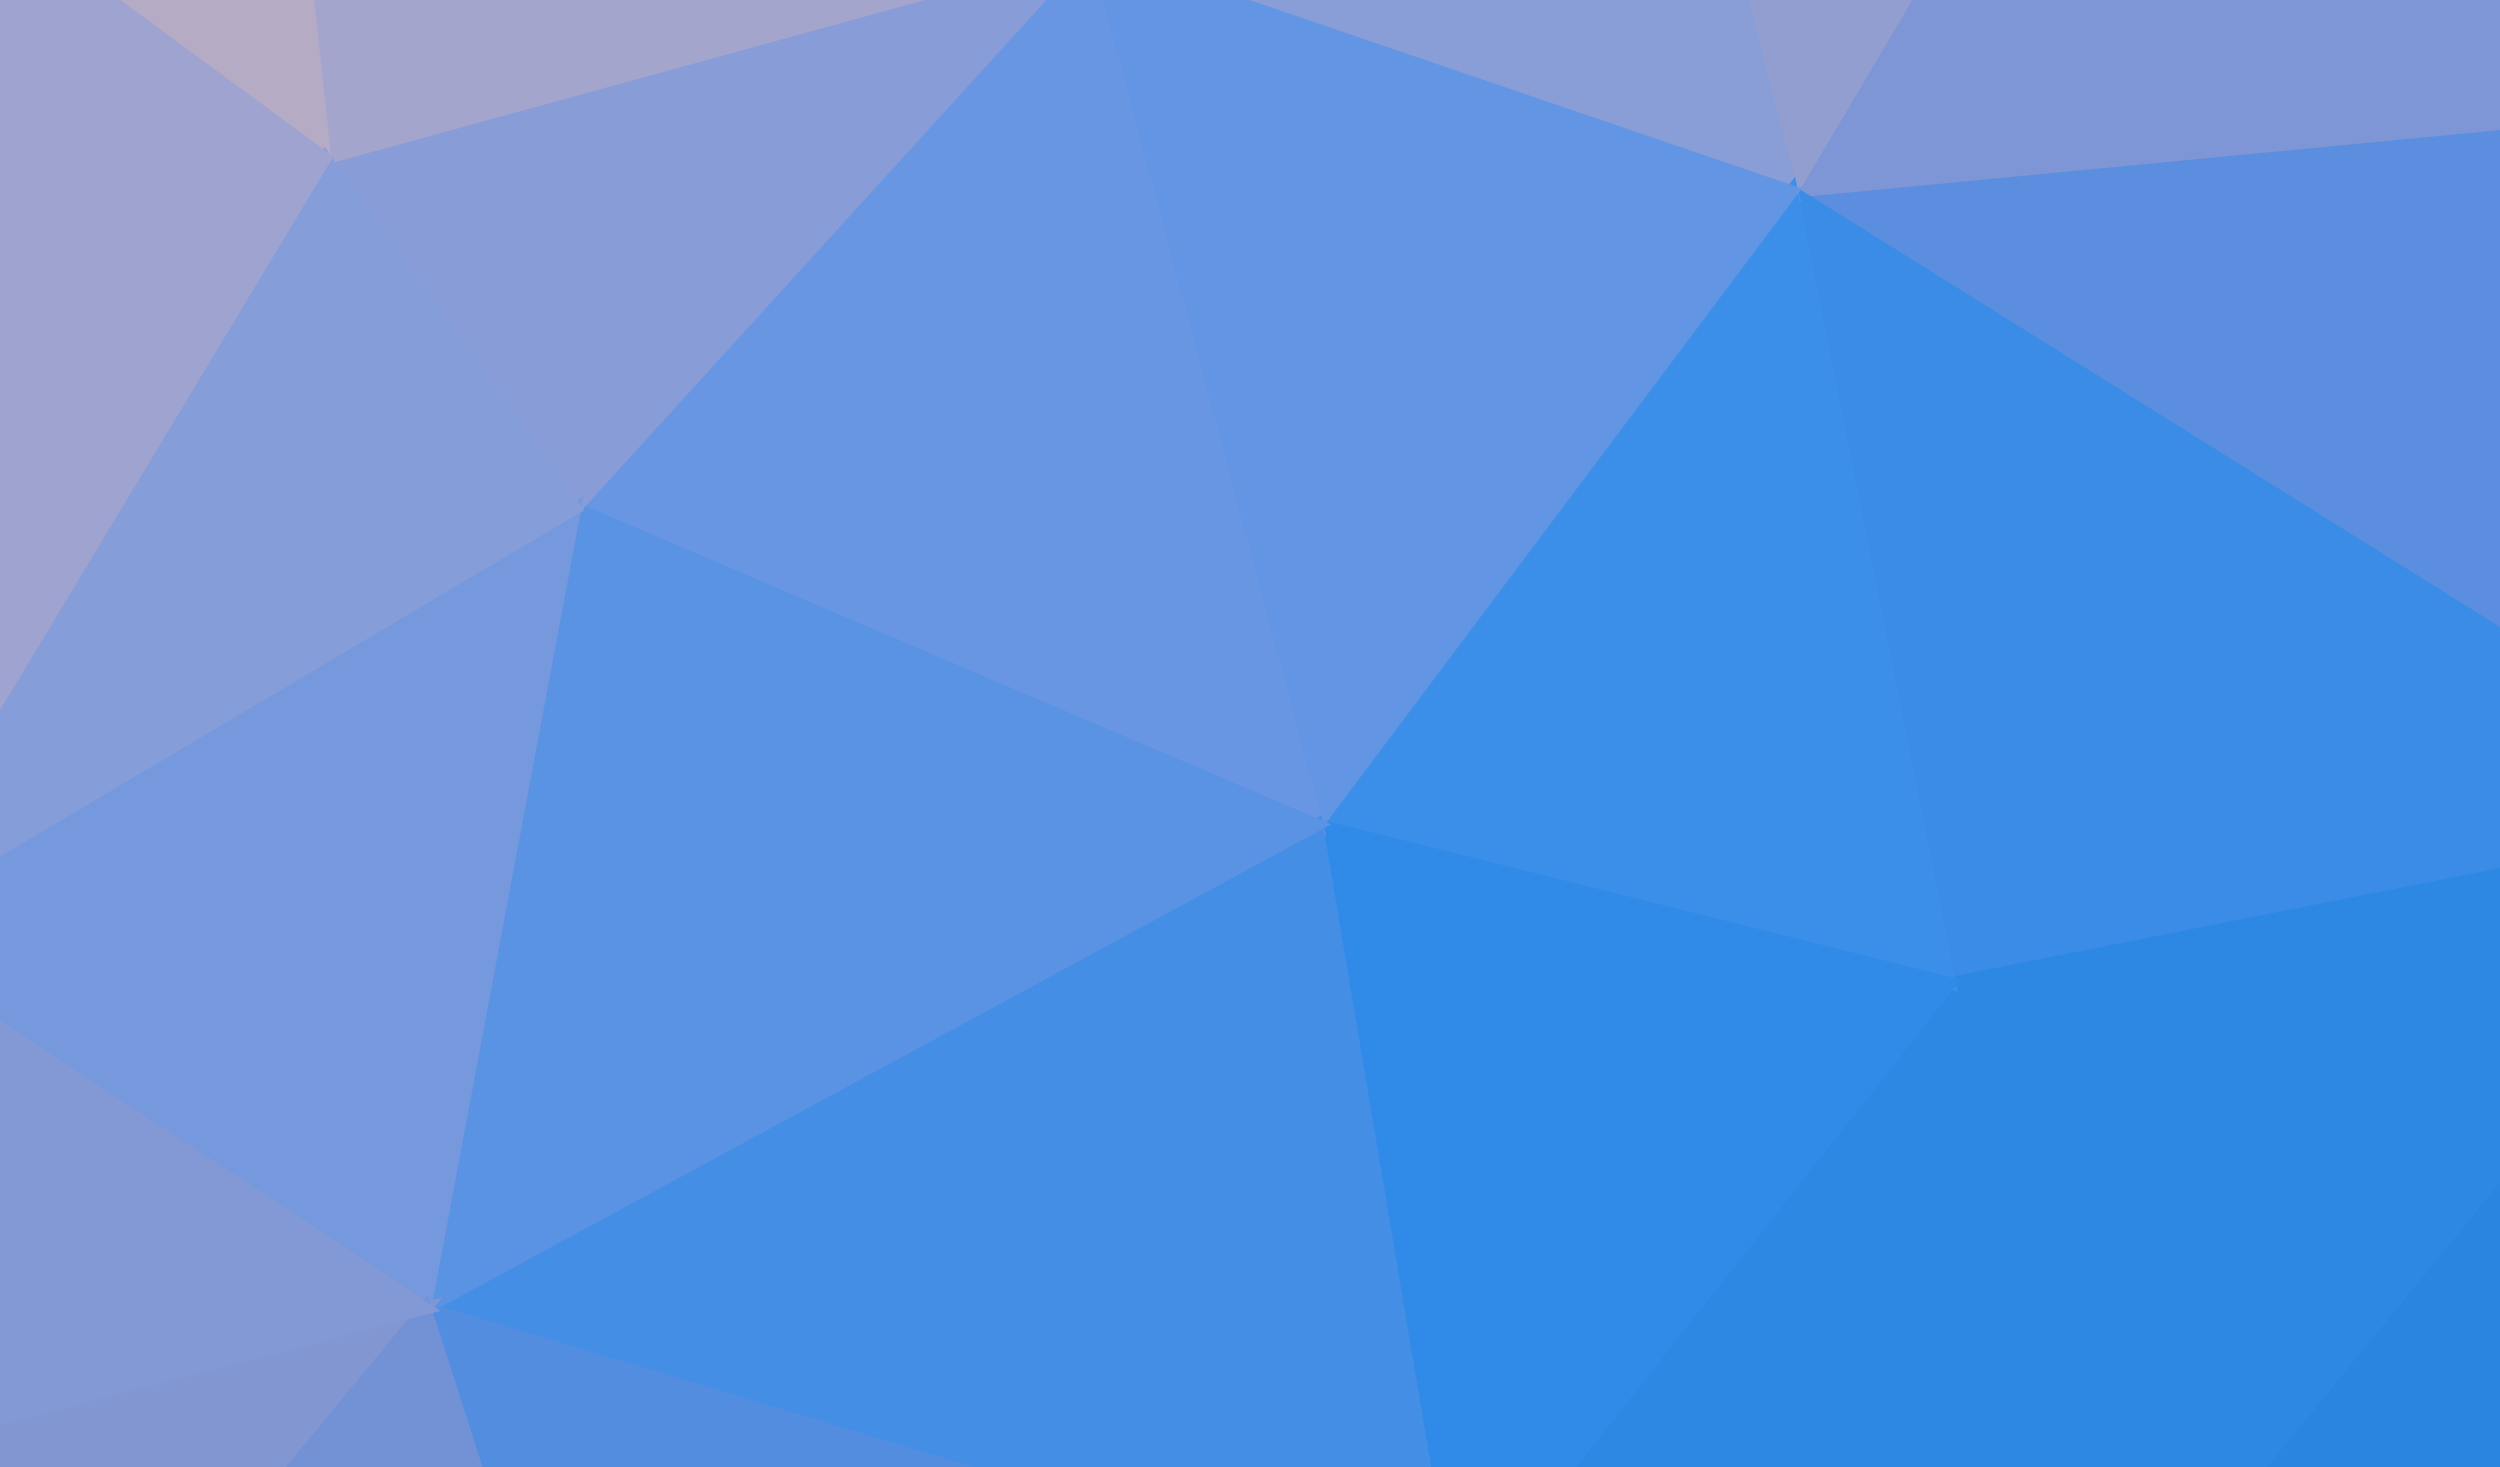
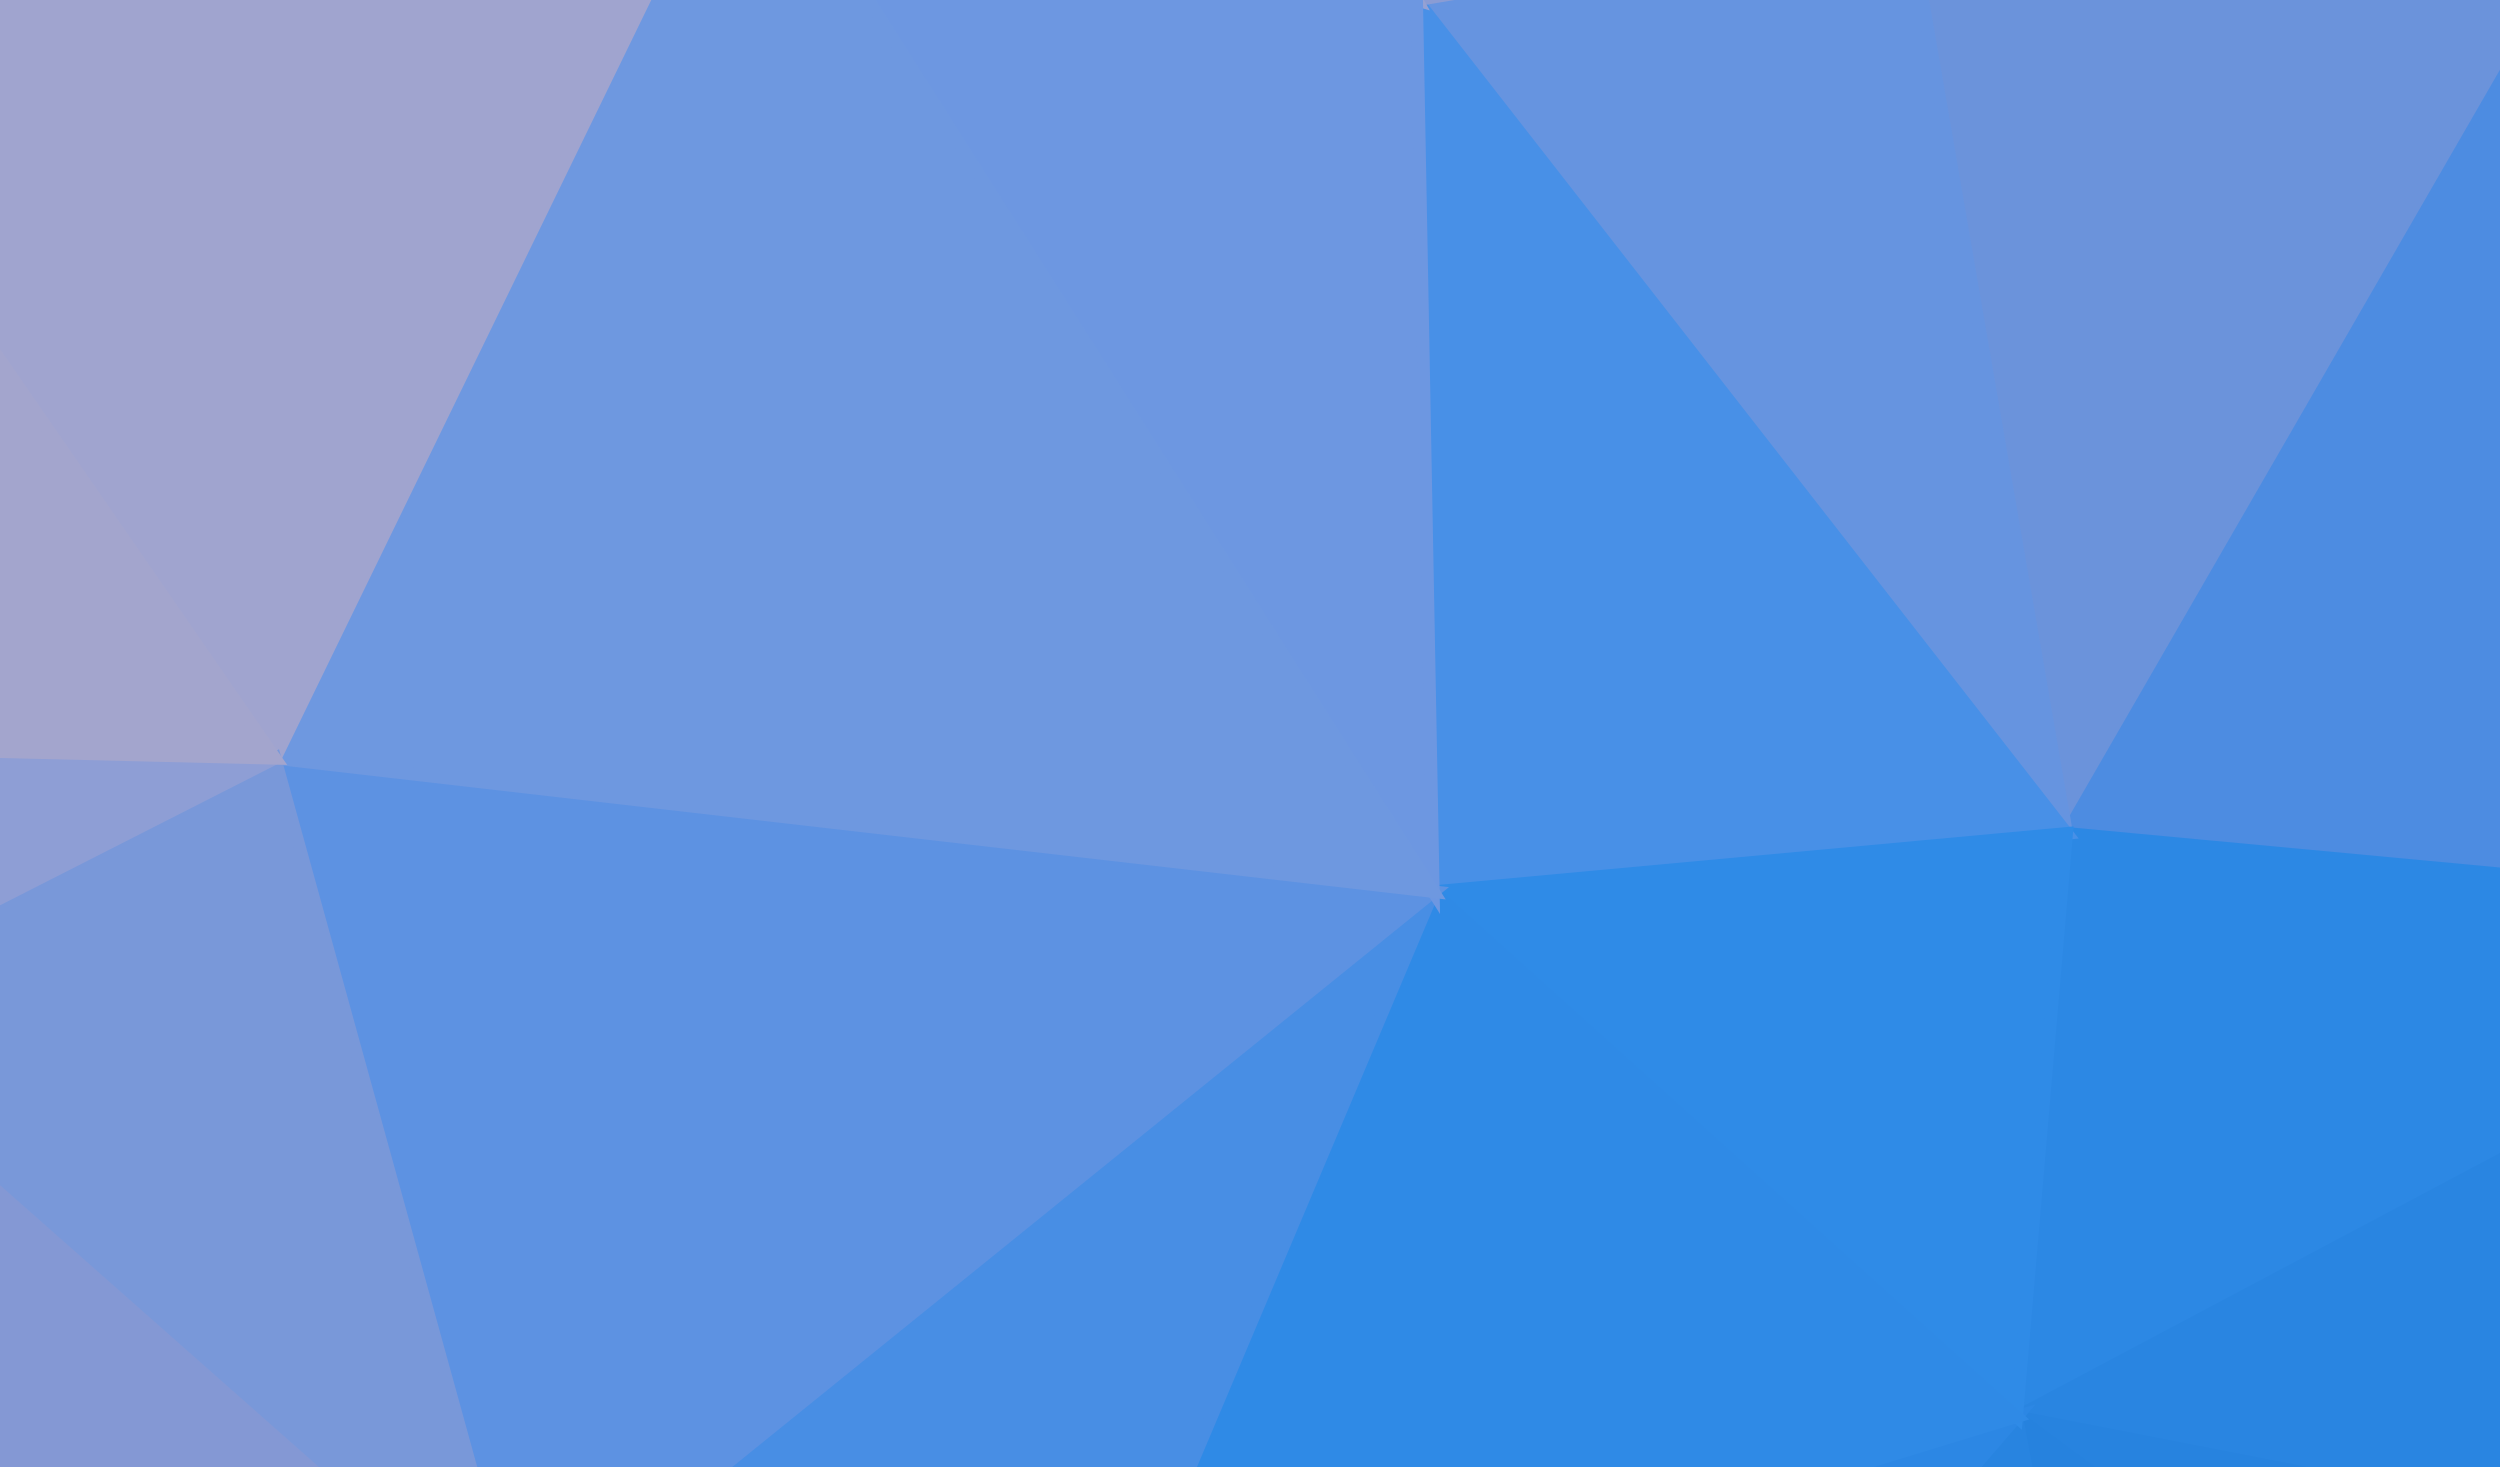
<svg xmlns="http://www.w3.org/2000/svg" width="300" height="176">
-   <path d="M-50,-104L27,-91L182,-105Z" fill="#c2afbe" stroke="#c2afbe" stroke-width="1.51" />
-   <path d="M-50,-104L182,-105L304,-107Z" fill="#aca8c9" stroke="#aca8c9" stroke-width="1.51" />
-   <path d="M208,240L163,236L338,286Z" fill="#2783df" stroke="#2783df" stroke-width="1.51" />
-   <path d="M163,236L77,238L338,286Z" fill="#2984e0" stroke="#2984e0" stroke-width="1.51" />
-   <path d="M77,238L-30,255L338,286Z" fill="#3e88df" stroke="#3e88df" stroke-width="1.51" />
-   <path d="M-30,255L-123,272L338,286Z" fill="#658dd7" stroke="#658dd7" stroke-width="1.51" />
-   <path d="M335,98L401,164L452,83Z" fill="#2884e0" stroke="#2884e0" stroke-width="1.51" />
-   <path d="M432,0L361,9L452,83Z" fill="#618bd7" stroke="#618bd7" stroke-width="1.51" />
-   <path d="M361,9L335,98L452,83Z" fill="#4889de" stroke="#4889de" stroke-width="1.51" />
-   <path d="M401,164L437,238L452,83Z" fill="#2480dc" stroke="#2480dc" stroke-width="1.51" />
-   <path d="M449,-64L432,0L452,83Z" fill="#6f8dd2" stroke="#6f8dd2" stroke-width="1.51" />
-   <path d="M361,9L432,0L449,-64Z" fill="#7d91ce" stroke="#7d91ce" stroke-width="1.51" />
-   <path d="M304,-107L361,9L449,-64Z" fill="#8f98ca" stroke="#8f98ca" stroke-width="1.51" />
-   <path d="M401,164L338,286L437,238Z" fill="#227eda" stroke="#227eda" stroke-width="1.51" />
-   <path d="M303,200L338,286L401,164Z" fill="#2580dc" stroke="#2580dc" stroke-width="1.51" />
-   <path d="M335,98L303,200L401,164Z" fill="#2884e0" stroke="#2884e0" stroke-width="1.51" />
-   <path d="M267,181L303,200L335,98Z" fill="#2a85e1" stroke="#2a85e1" stroke-width="1.51" />
-   <path d="M215,23L335,98L361,9Z" fill="#5b8ede" stroke="#5b8ede" stroke-width="1.51" />
-   <path d="M273,-75L215,23L361,9Z" fill="#7e96d5" stroke="#7e96d5" stroke-width="1.51" />
-   <path d="M304,-107L273,-75L361,9Z" fill="#929acc" stroke="#929acc" stroke-width="1.51" />
-   <path d="M215,23L234,118L335,98Z" fill="#3a8ce6" stroke="#3a8ce6" stroke-width="1.51" />
-   <path d="M234,118L267,181L335,98Z" fill="#2d88e4" stroke="#2d88e4" stroke-width="1.51" />
-   <path d="M303,200L208,240L338,286Z" fill="#2681dd" stroke="#2681dd" stroke-width="1.51" />
-   <path d="M267,181L208,240L303,200Z" fill="#2984e0" stroke="#2984e0" stroke-width="1.51" />
-   <path d="M182,-105L273,-75L304,-107Z" fill="#a3a1c7" stroke="#a3a1c7" stroke-width="1.51" />
-   <path d="M182,-105L215,23L273,-75Z" fill="#929dd0" stroke="#929dd0" stroke-width="1.51" />
-   <path d="M234,118L174,194L267,181Z" fill="#2d88e4" stroke="#2d88e4" stroke-width="1.51" />
-   <path d="M174,194L208,240L267,181Z" fill="#2b86e2" stroke="#2b86e2" stroke-width="1.51" />
-   <path d="M182,-105L130,-6L215,23Z" fill="#899dd6" stroke="#899dd6" stroke-width="1.51" />
-   <path d="M215,23L158,99L234,118Z" fill="#3c8fe9" stroke="#3c8fe9" stroke-width="1.51" />
-   <path d="M158,99L174,194L234,118Z" fill="#2f8be7" stroke="#2f8be7" stroke-width="1.51" />
-   <path d="M174,194L163,236L208,240Z" fill="#2b86e2" stroke="#2b86e2" stroke-width="1.51" />
-   <path d="M130,-6L158,99L215,23Z" fill="#6295e3" stroke="#6295e3" stroke-width="1.51" />
-   <path d="M130,-6L69,61L158,99Z" fill="#6996e2" stroke="#6996e2" stroke-width="1.51" />
-   <path d="M158,99L51,157L174,194Z" fill="#448ee6" stroke="#448ee6" stroke-width="1.51" />
-   <path d="M27,-91L130,-6L182,-105Z" fill="#a6a6cc" stroke="#a6a6cc" stroke-width="1.51" />
-   <path d="M77,238L163,236L174,194Z" fill="#3889e2" stroke="#3889e2" stroke-width="1.51" />
-   <path d="M51,157L77,238L174,194Z" fill="#538de0" stroke="#538de0" stroke-width="1.51" />
-   <path d="M69,61L51,157L158,99Z" fill="#5b93e4" stroke="#5b93e4" stroke-width="1.51" />
-   <path d="M39,19L69,61L130,-6Z" fill="#889dd8" stroke="#889dd8" stroke-width="1.51" />
-   <path d="M27,-91L39,19L130,-6Z" fill="#a3a5cd" stroke="#a3a5cd" stroke-width="1.51" />
-   <path d="M27,-91L-33,-34L39,19Z" fill="#b5abc5" stroke="#b5abc5" stroke-width="1.51" />
-   <path d="M-38,180L-30,255L51,157Z" fill="#8296d2" stroke="#8296d2" stroke-width="1.51" />
-   <path d="M-17,112L51,157L69,61Z" fill="#7698dc" stroke="#7698dc" stroke-width="1.51" />
-   <path d="M51,157L-30,255L77,238Z" fill="#7392d6" stroke="#7392d6" stroke-width="1.51" />
-   <path d="M39,19L-17,112L69,61Z" fill="#859dd9" stroke="#859dd9" stroke-width="1.51" />
-   <path d="M-17,112L-38,180L51,157Z" fill="#8299d5" stroke="#8299d5" stroke-width="1.51" />
-   <path d="M-33,-34L-17,112L39,19Z" fill="#9fa3cf" stroke="#9fa3cf" stroke-width="1.51" />
-   <path d="M-50,-104L-33,-34L27,-91Z" fill="#cbb3b9" stroke="#cbb3b9" stroke-width="1.51" />
-   <path d="M-154,-18L-117,97L-33,-34Z" fill="#c1afbe" stroke="#c1afbe" stroke-width="1.51" />
-   <path d="M-33,-34L-117,97L-17,112Z" fill="#a4a5cd" stroke="#a4a5cd" stroke-width="1.51" />
-   <path d="M-117,97L-38,180L-17,112Z" fill="#969fd0" stroke="#969fd0" stroke-width="1.51" />
-   <path d="M-117,97L-118,180L-38,180Z" fill="#9fa0ca" stroke="#9fa0ca" stroke-width="1.51" />
-   <path d="M-50,-104L-105,-77L-33,-34Z" fill="#d5b6b4" stroke="#d5b6b4" stroke-width="1.51" />
-   <path d="M-38,180L-118,180L-30,255Z" fill="#959bca" stroke="#959bca" stroke-width="1.51" />
-   <path d="M-118,180L-123,272L-30,255Z" fill="#9c9cc5" stroke="#9c9cc5" stroke-width="1.51" />
-   <path d="M-105,-77L-154,-18L-33,-34Z" fill="#d3b6b5" stroke="#d3b6b5" stroke-width="1.51" />
-   <path d="M-154,-18L-118,180L-117,97Z" fill="#aea8c8" stroke="#aea8c8" stroke-width="1.51" />
-   <path d="M-154,-18L-123,272L-118,180Z" fill="#aba5c5" stroke="#aba5c5" stroke-width="1.51" />
+   <path d="M-143,-95L-51,-89L92,-111Z" fill="#d7b7b3" stroke="#d7b7b3" stroke-width="1.51" />
+   <path d="M92,-111L206,-91L329,-113Z" fill="#a9a4c7" stroke="#a9a4c7" stroke-width="1.51" />
+   <path d="M389,68L355,110L433,208Z" fill="#2883df" stroke="#2883df" stroke-width="1.51" />
+   <path d="M355,110L360,193L433,208Z" fill="#2681dd" stroke="#2681dd" stroke-width="1.51" />
+   <path d="M334,238L266,299L442,240Z" fill="#227eda" stroke="#227eda" stroke-width="1.51" />
+   <path d="M410,-91L323,-30L453,-19Z" fill="#8b96cb" stroke="#8b96cb" stroke-width="1.51" />
+   <path d="M323,-30L389,68L453,-19Z" fill="#708fd4" stroke="#708fd4" stroke-width="1.51" />
+   <path d="M389,68L433,208L453,-19Z" fill="#2c85e0" stroke="#2c85e0" stroke-width="1.51" />
+   <path d="M433,208L442,240L453,-19Z" fill="#2581dd" stroke="#2581dd" stroke-width="1.51" />
+   <path d="M433,208L360,193L442,240Z" fill="#227dd9" stroke="#227dd9" stroke-width="1.51" />
+   <path d="M360,193L334,238L442,240Z" fill="#237eda" stroke="#237eda" stroke-width="1.51" />
+   <path d="M329,-113L323,-30L410,-91Z" fill="#999bc7" stroke="#999bc7" stroke-width="1.51" />
+   <path d="M323,-30L355,110L389,68Z" fill="#558cdd" stroke="#558cdd" stroke-width="1.51" />
+   <path d="M229,-10L248,100L323,-30Z" fill="#6b93db" stroke="#6b93db" stroke-width="1.51" />
+   <path d="M323,-30L248,100L355,110Z" fill="#4d8ce1" stroke="#4d8ce1" stroke-width="1.51" />
+   <path d="M248,100L242,170L355,110Z" fill="#2c88e4" stroke="#2c88e4" stroke-width="1.51" />
+   <path d="M355,110L242,170L360,193Z" fill="#2985e1" stroke="#2985e1" stroke-width="1.51" />
+   <path d="M242,170L334,238L360,193Z" fill="#2783df" stroke="#2783df" stroke-width="1.51" />
+   <path d="M206,-91L323,-30L329,-113Z" fill="#9b9ec9" stroke="#9b9ec9" stroke-width="1.51" />
+   <path d="M242,170L266,299L334,238Z" fill="#2682de" stroke="#2682de" stroke-width="1.51" />
+   <path d="M206,-91L229,-10L323,-30Z" fill="#8d9bd1" stroke="#8d9bd1" stroke-width="1.51" />
+   <path d="M229,-10L170,0L248,100Z" fill="#6694e0" stroke="#6694e0" stroke-width="1.51" />
+   <path d="M170,0L172,107L248,100Z" fill="#4890e7" stroke="#4890e7" stroke-width="1.51" />
+   <path d="M167,257L57,296L266,299Z" fill="#2884e0" stroke="#2884e0" stroke-width="1.51" />
+   <path d="M242,170L167,257L266,299Z" fill="#2884e0" stroke="#2884e0" stroke-width="1.51" />
+   <path d="M92,-111L119,-90L206,-91Z" fill="#aaa7c9" stroke="#aaa7c9" stroke-width="1.51" />
+   <path d="M131,204L167,257L242,170Z" fill="#2c87e4" stroke="#2c87e4" stroke-width="1.51" />
+   <path d="M172,107L242,170L248,100Z" fill="#2f8be7" stroke="#2f8be7" stroke-width="1.51" />
+   <path d="M206,-91L170,0L229,-10Z" fill="#8a9cd4" stroke="#8a9cd4" stroke-width="1.51" />
+   <path d="M172,107L131,204L242,170Z" fill="#2f8ae6" stroke="#2f8ae6" stroke-width="1.51" />
+   <path d="M119,-90L170,0L206,-91Z" fill="#98a1d1" stroke="#98a1d1" stroke-width="1.51" />
+   <path d="M119,-90L89,-24L170,0Z" fill="#95a1d3" stroke="#95a1d3" stroke-width="1.51" />
+   <path d="M62,196L131,204L172,107Z" fill="#488ee4" stroke="#488ee4" stroke-width="1.51" />
+   <path d="M33,91L62,196L172,107Z" fill="#5d92e2" stroke="#5d92e2" stroke-width="1.51" />
+   <path d="M170,0L89,-24L172,107Z" fill="#6d97e1" stroke="#6d97e1" stroke-width="1.51" />
+   <path d="M89,-24L33,91L172,107Z" fill="#6e98e0" stroke="#6e98e0" stroke-width="1.51" />
+   <path d="M131,204L57,296L167,257Z" fill="#4689df" stroke="#4689df" stroke-width="1.51" />
+   <path d="M-32,246L-124,234L57,296Z" fill="#8995cb" stroke="#8995cb" stroke-width="1.51" />
+   <path d="M62,196L57,296L131,204Z" fill="#5c8ddb" stroke="#5c8ddb" stroke-width="1.51" />
+   <path d="M92,-111L89,-24L119,-90Z" fill="#aca8c8" stroke="#aca8c8" stroke-width="1.51" />
+   <path d="M-54,-35L33,91L89,-24Z" fill="#a0a4cf" stroke="#a0a4cf" stroke-width="1.51" />
+   <path d="M-51,-89L-54,-35L89,-24Z" fill="#bfaec0" stroke="#bfaec0" stroke-width="1.51" />
+   <path d="M-51,-89L89,-24L92,-111Z" fill="#bbadc1" stroke="#bbadc1" stroke-width="1.51" />
+   <path d="M-24,120L-60,178L62,196Z" fill="#8498d4" stroke="#8498d4" stroke-width="1.51" />
+   <path d="M-60,178L-32,246L62,196Z" fill="#8396d1" stroke="#8396d1" stroke-width="1.51" />
+   <path d="M33,91L-24,120L62,196Z" fill="#7998d9" stroke="#7998d9" stroke-width="1.51" />
+   <path d="M-32,246L57,296L62,196Z" fill="#7391d4" stroke="#7391d4" stroke-width="1.51" />
+   <path d="M-91,88L-24,120L33,91Z" fill="#8e9ed5" stroke="#8e9ed5" stroke-width="1.51" />
+   <path d="M-54,-35L-91,88L33,91Z" fill="#a3a5cd" stroke="#a3a5cd" stroke-width="1.51" />
+   <path d="M-108,-5L-91,88L-54,-35Z" fill="#bcadc1" stroke="#bcadc1" stroke-width="1.51" />
+   <path d="M-102,151L-60,178L-24,120Z" fill="#979ece" stroke="#979ece" stroke-width="1.51" />
+   <path d="M-91,88L-102,151L-24,120Z" fill="#9ba1ce" stroke="#9ba1ce" stroke-width="1.51" />
+   <path d="M-60,178L-124,234L-32,246Z" fill="#979bc9" stroke="#979bc9" stroke-width="1.51" />
+   <path d="M-143,-95L-108,-5L-54,-35Z" fill="#d5b6b3" stroke="#d5b6b3" stroke-width="1.51" />
+   <path d="M-143,-95L-54,-35L-51,-89Z" fill="#dab8b1" stroke="#dab8b1" stroke-width="1.51" />
+   <path d="M-102,151L-124,234L-60,178Z" fill="#9f9fc7" stroke="#9f9fc7" stroke-width="1.51" />
+   <path d="M-108,-5L-102,151L-91,88Z" fill="#a8a6cb" stroke="#a8a6cb" stroke-width="1.51" />
+   <path d="M-108,-5L-143,-95L-102,151Z" fill="#c4b0bd" stroke="#c4b0bd" stroke-width="1.51" />
+   <path d="M-143,-95L-124,234L-102,151Z" fill="#aba7c9" stroke="#aba7c9" stroke-width="1.51" />
</svg>
